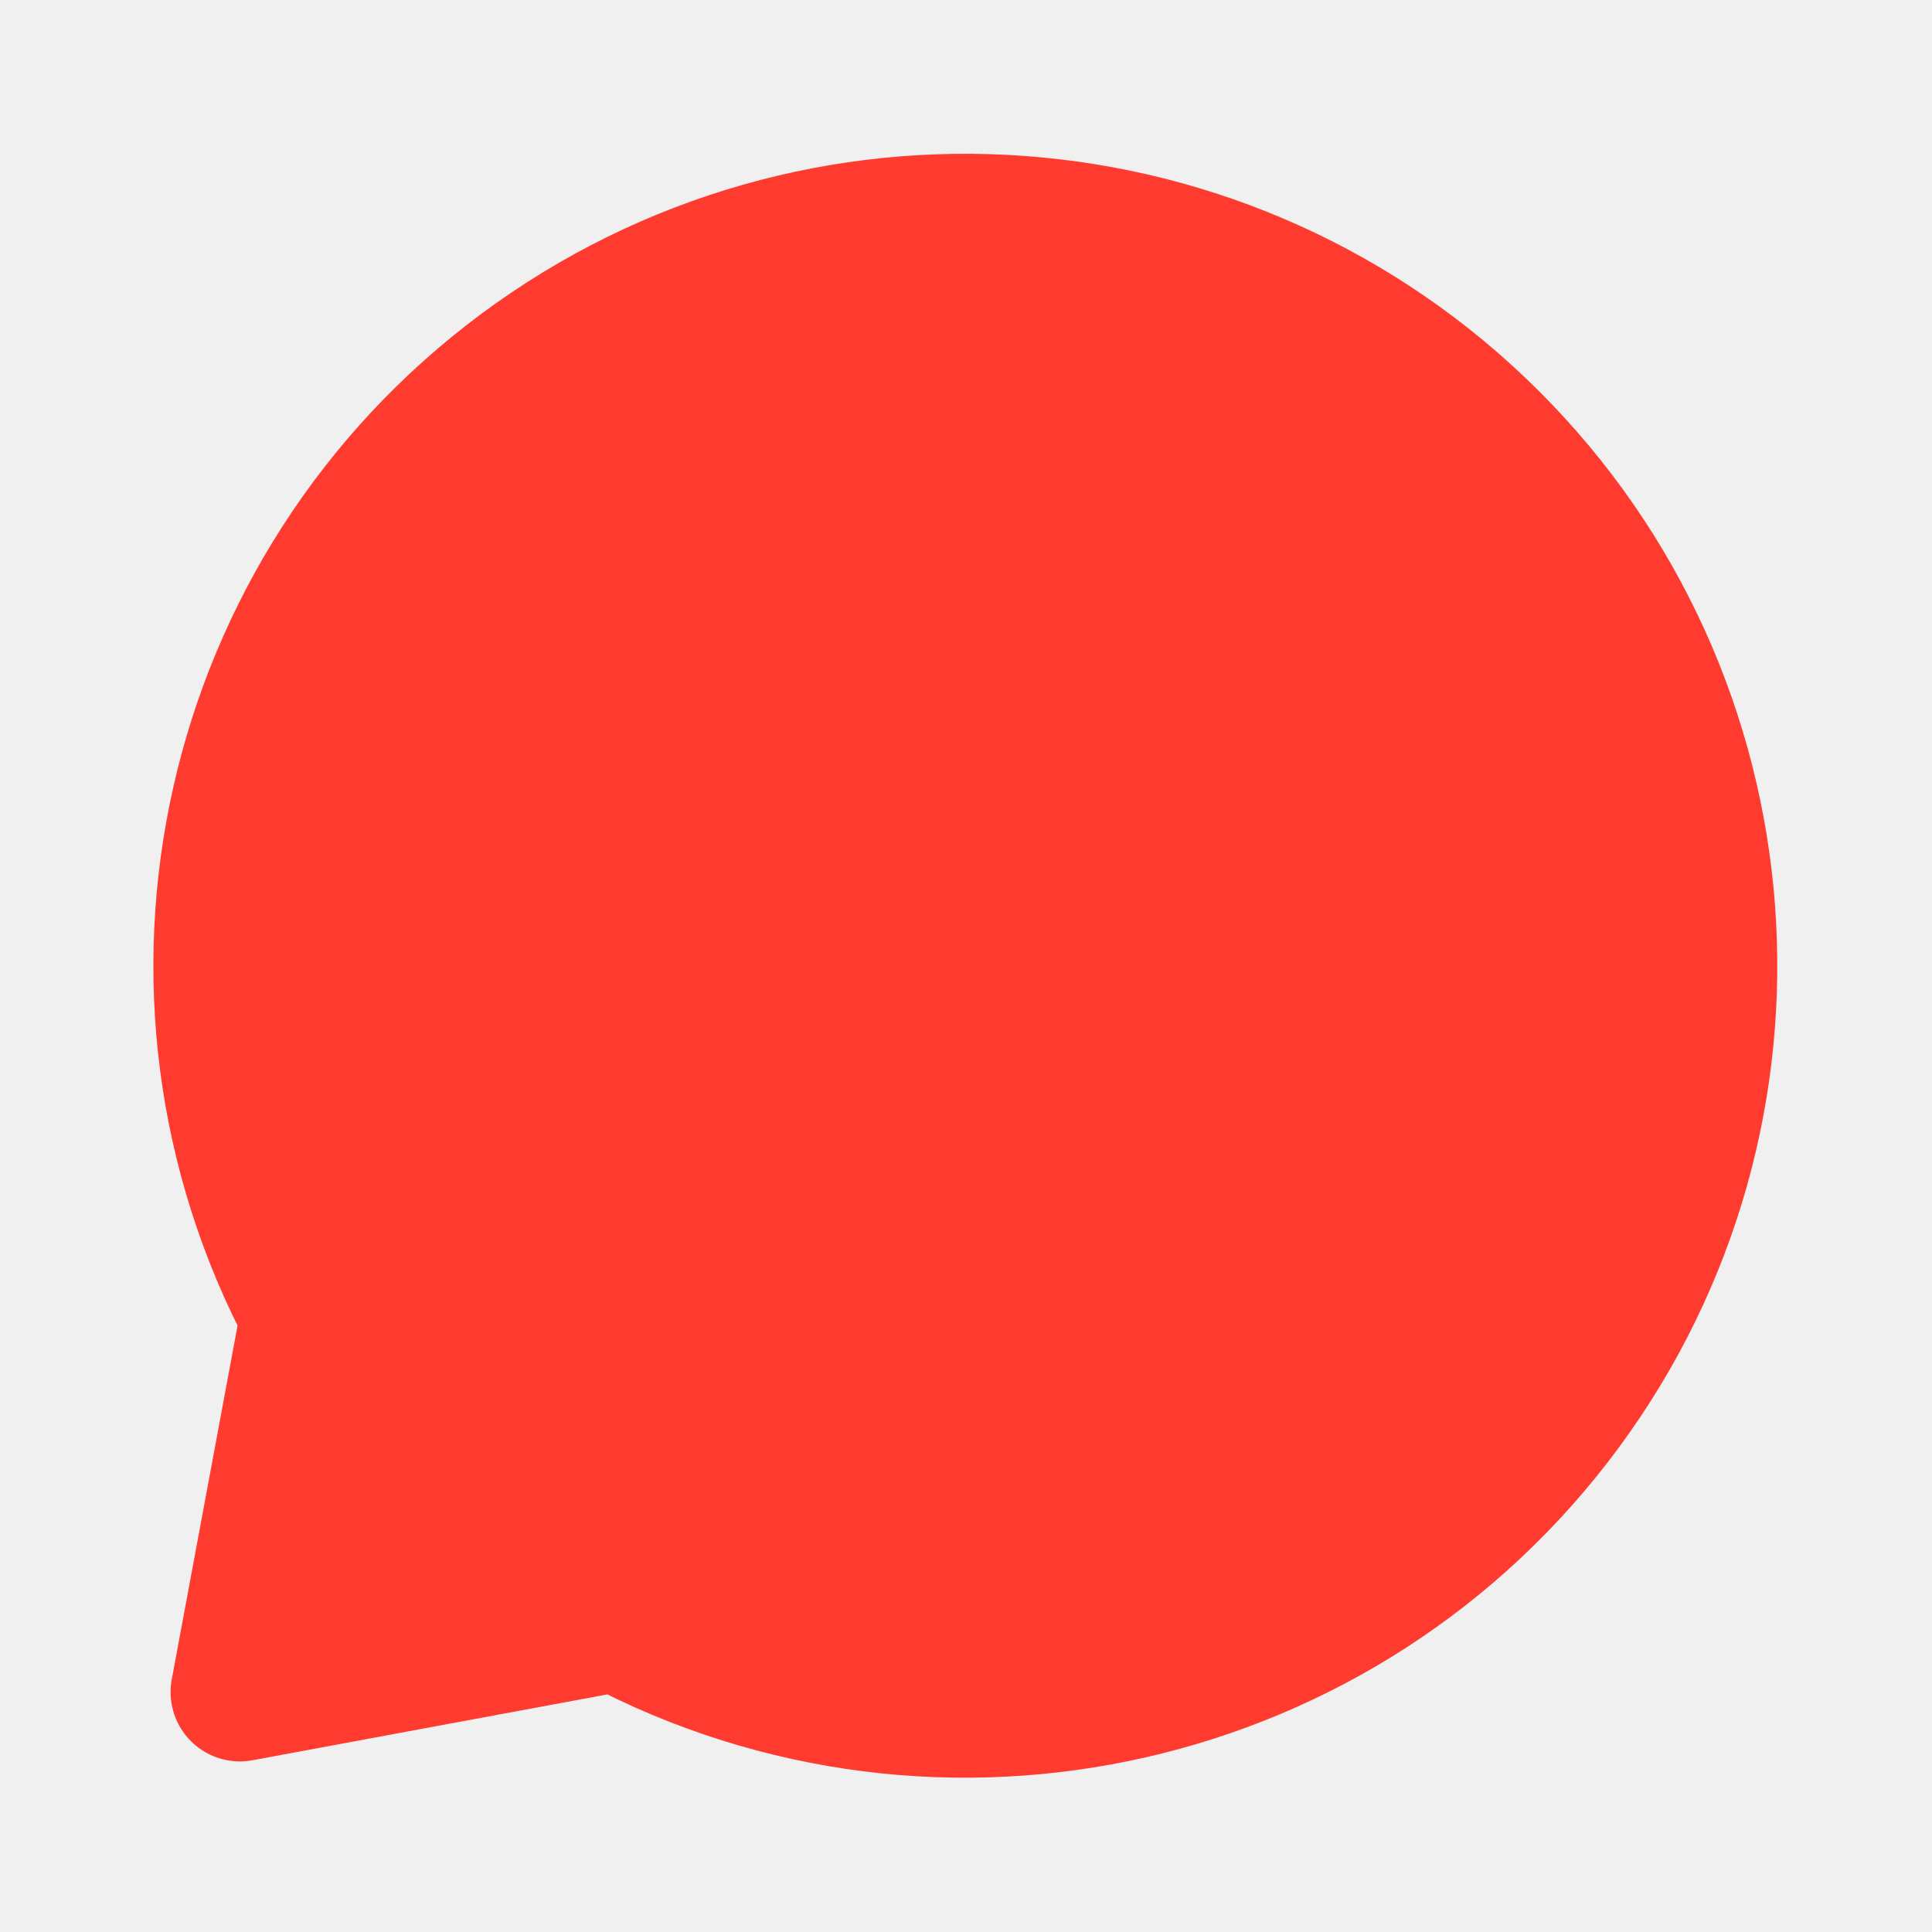
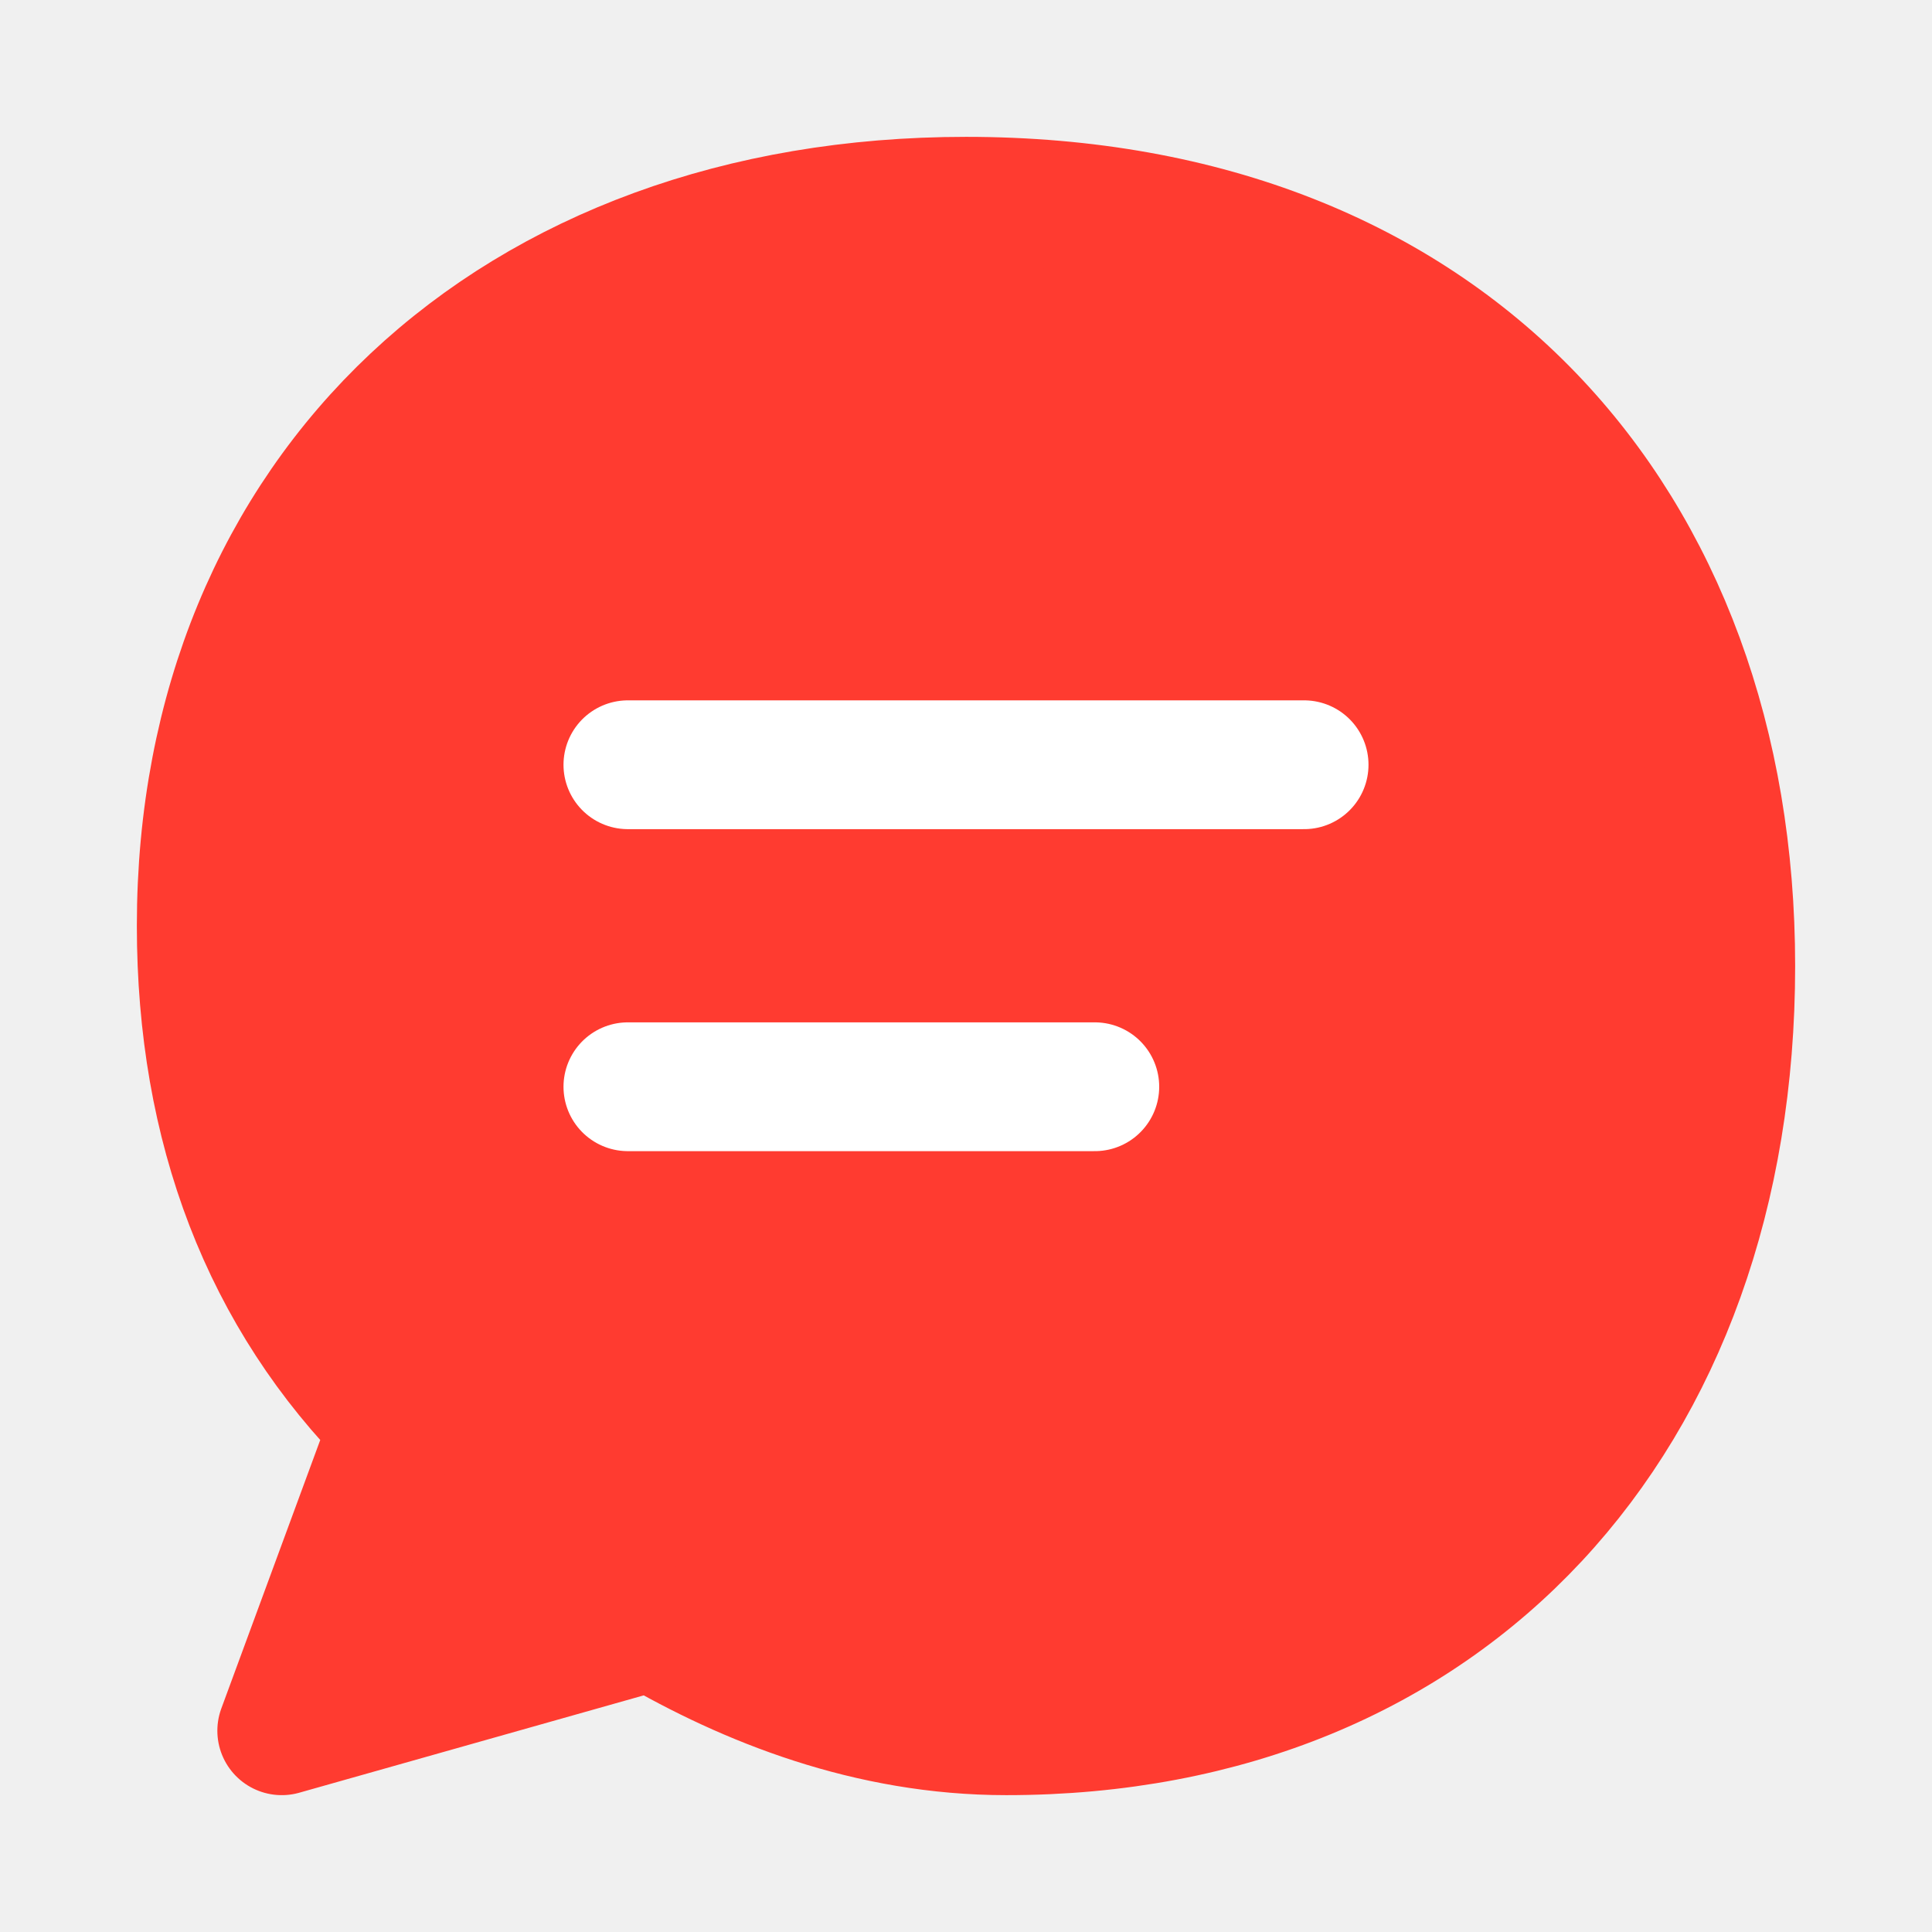
- <svg xmlns="http://www.w3.org/2000/svg" viewBox="0 0 24 24" width="24" height="24" fill="none" stroke-width="1.68" stroke-linecap="round" stroke-linejoin="round">
-   <g transform="translate(12 12) scale(1.025) translate(-12 -12)">
-     <path d="M3.2 20.8L4.05 16.23A9 9 0 1 1 7.78 19.95Z" fill="#ff3b30" stroke="#ff3b30" />
-   </g>
+ <svg xmlns="http://www.w3.org/2000/svg" viewBox="0 0 24 24" width="24" height="24" fill="none" stroke-width="1.60" stroke-linecap="round" stroke-linejoin="round">
+   <path d="M12 2.5C6.4 2.5 2.5 6.1 2.5 11.5C2.5 14 3.3 16.1 4.9 17.7L3.5 21.5L8.1 20.2C9.3 20.9 10.8 21.5 12.5 21.5C18 21.5 21.5 17.6 21.5 12C21.5 6.5 18 2.5 12 2.5Z" fill="#ff3b30" stroke="#ff3b30" />
+   <path d="M7.8 9.5H16.2M7.8 13.5H13.6" fill="none" stroke="#ffffff" />
</svg>
